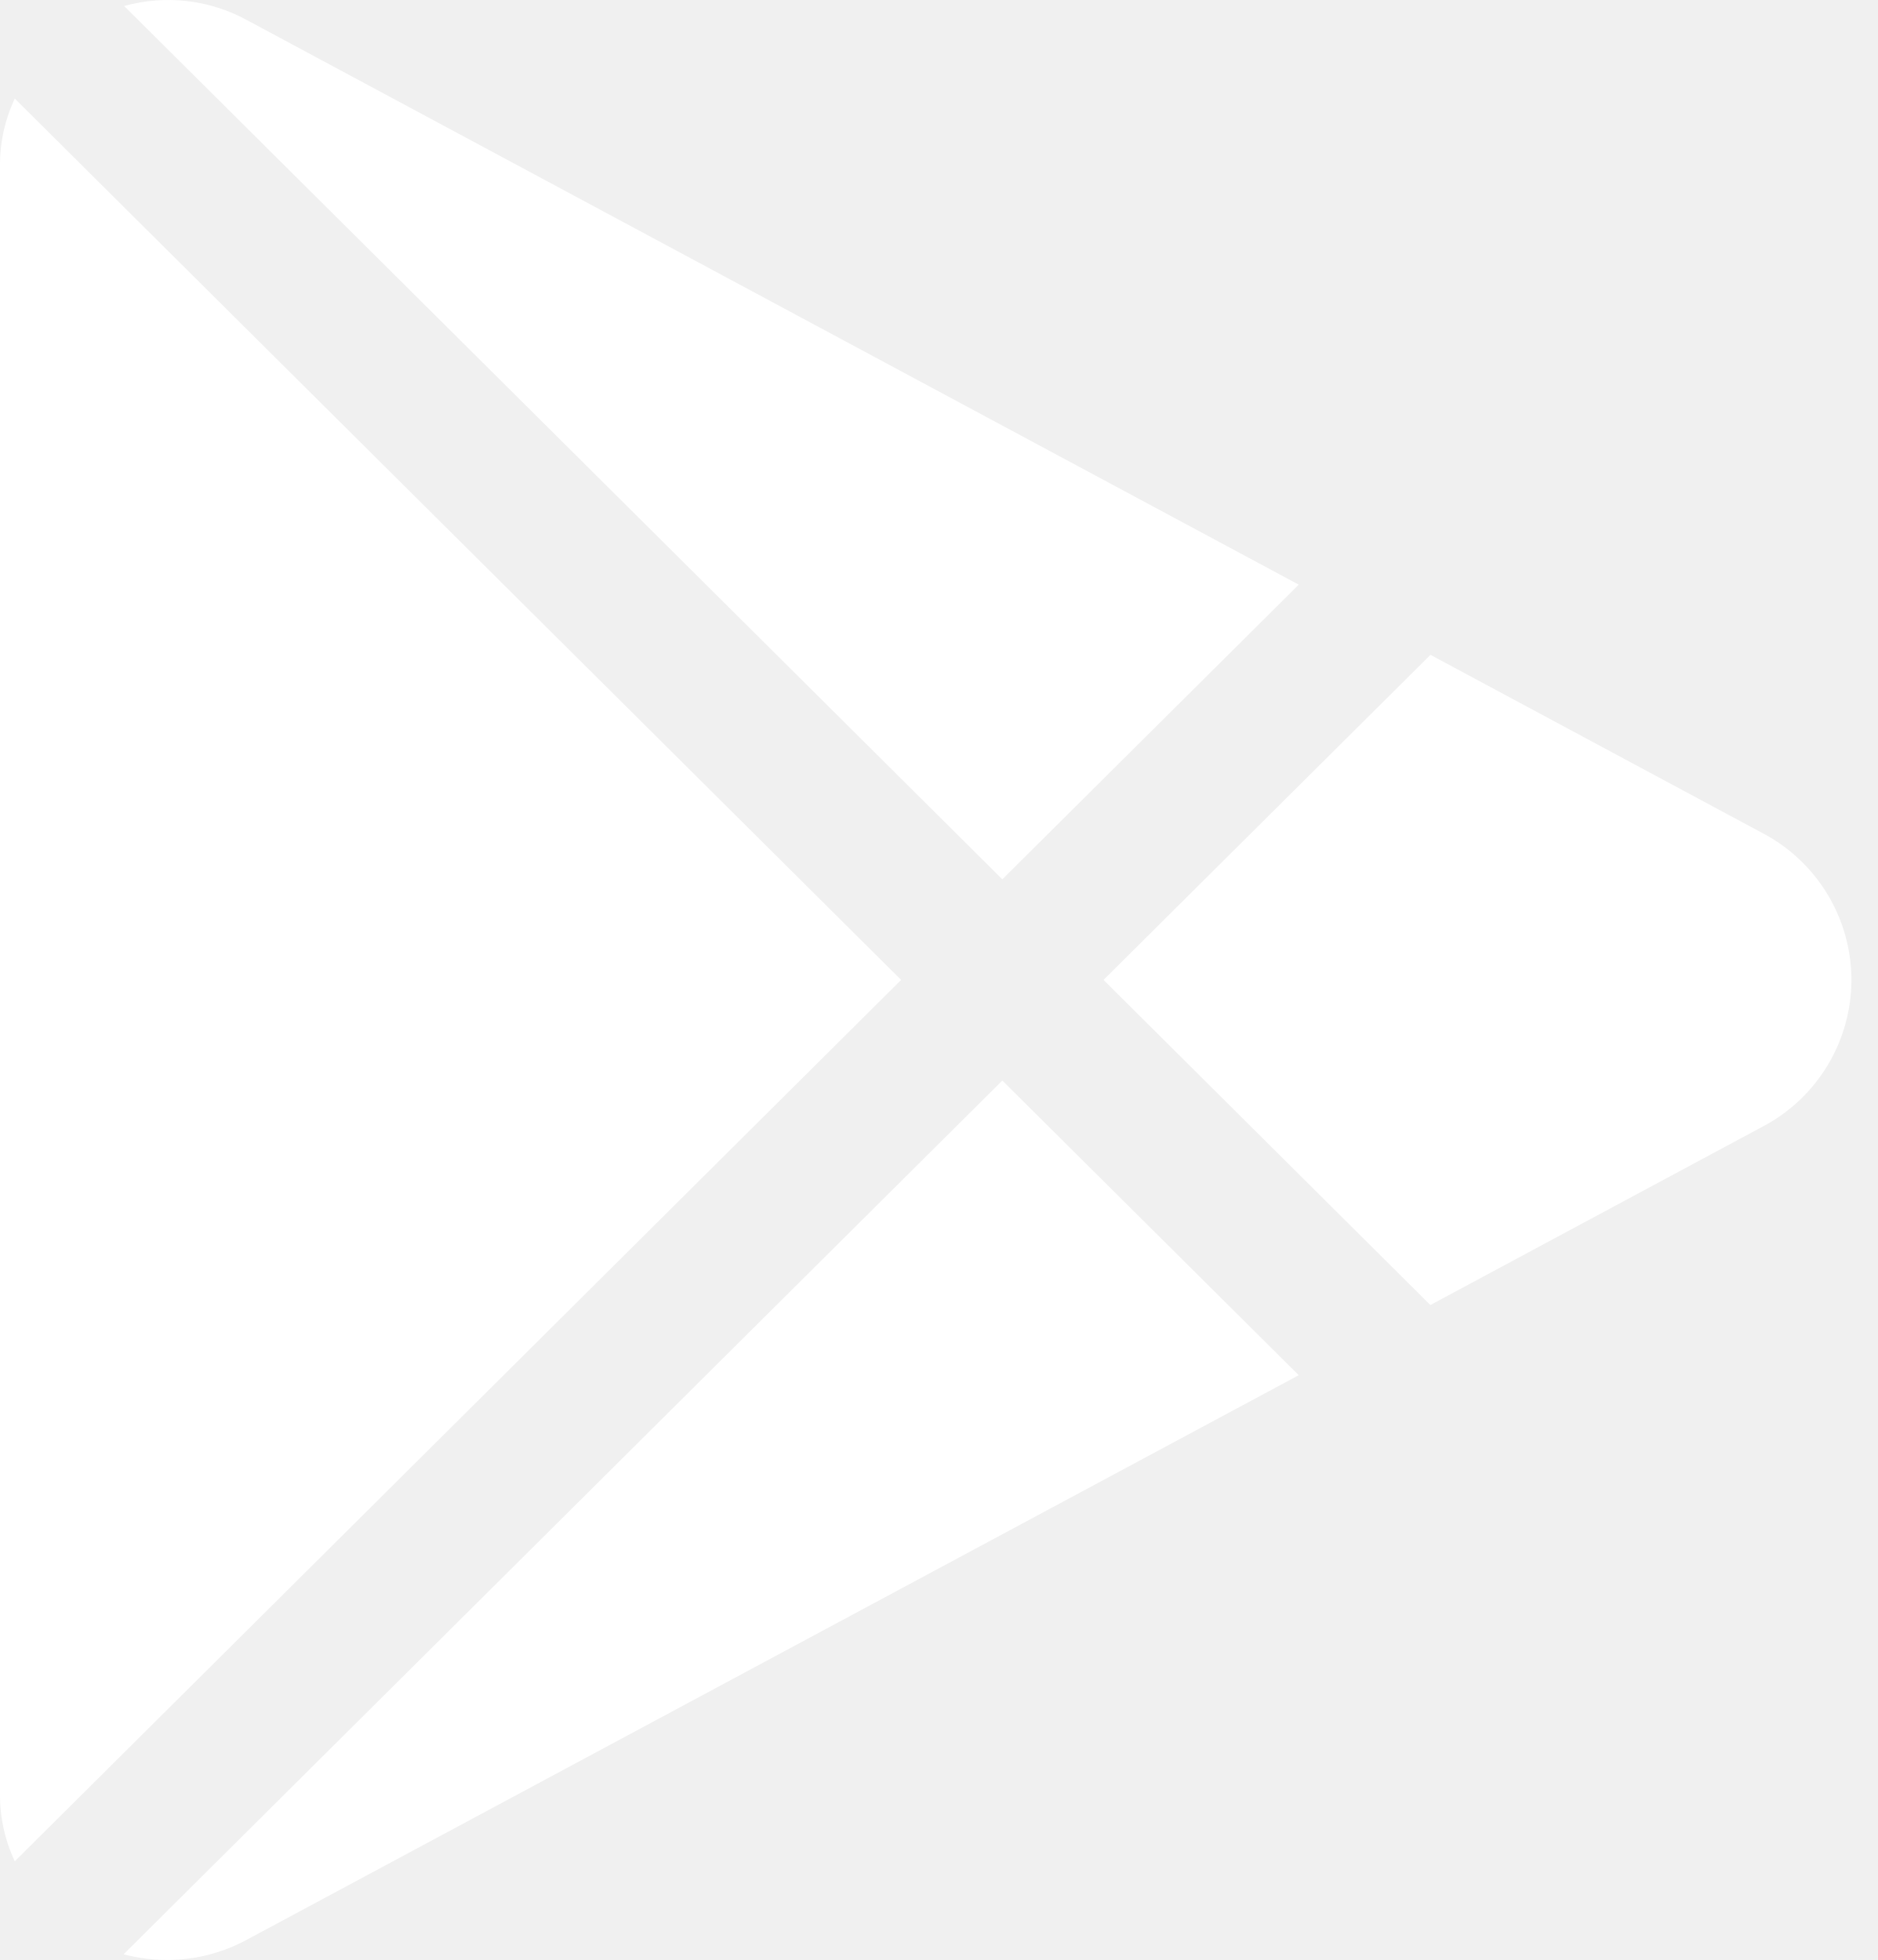
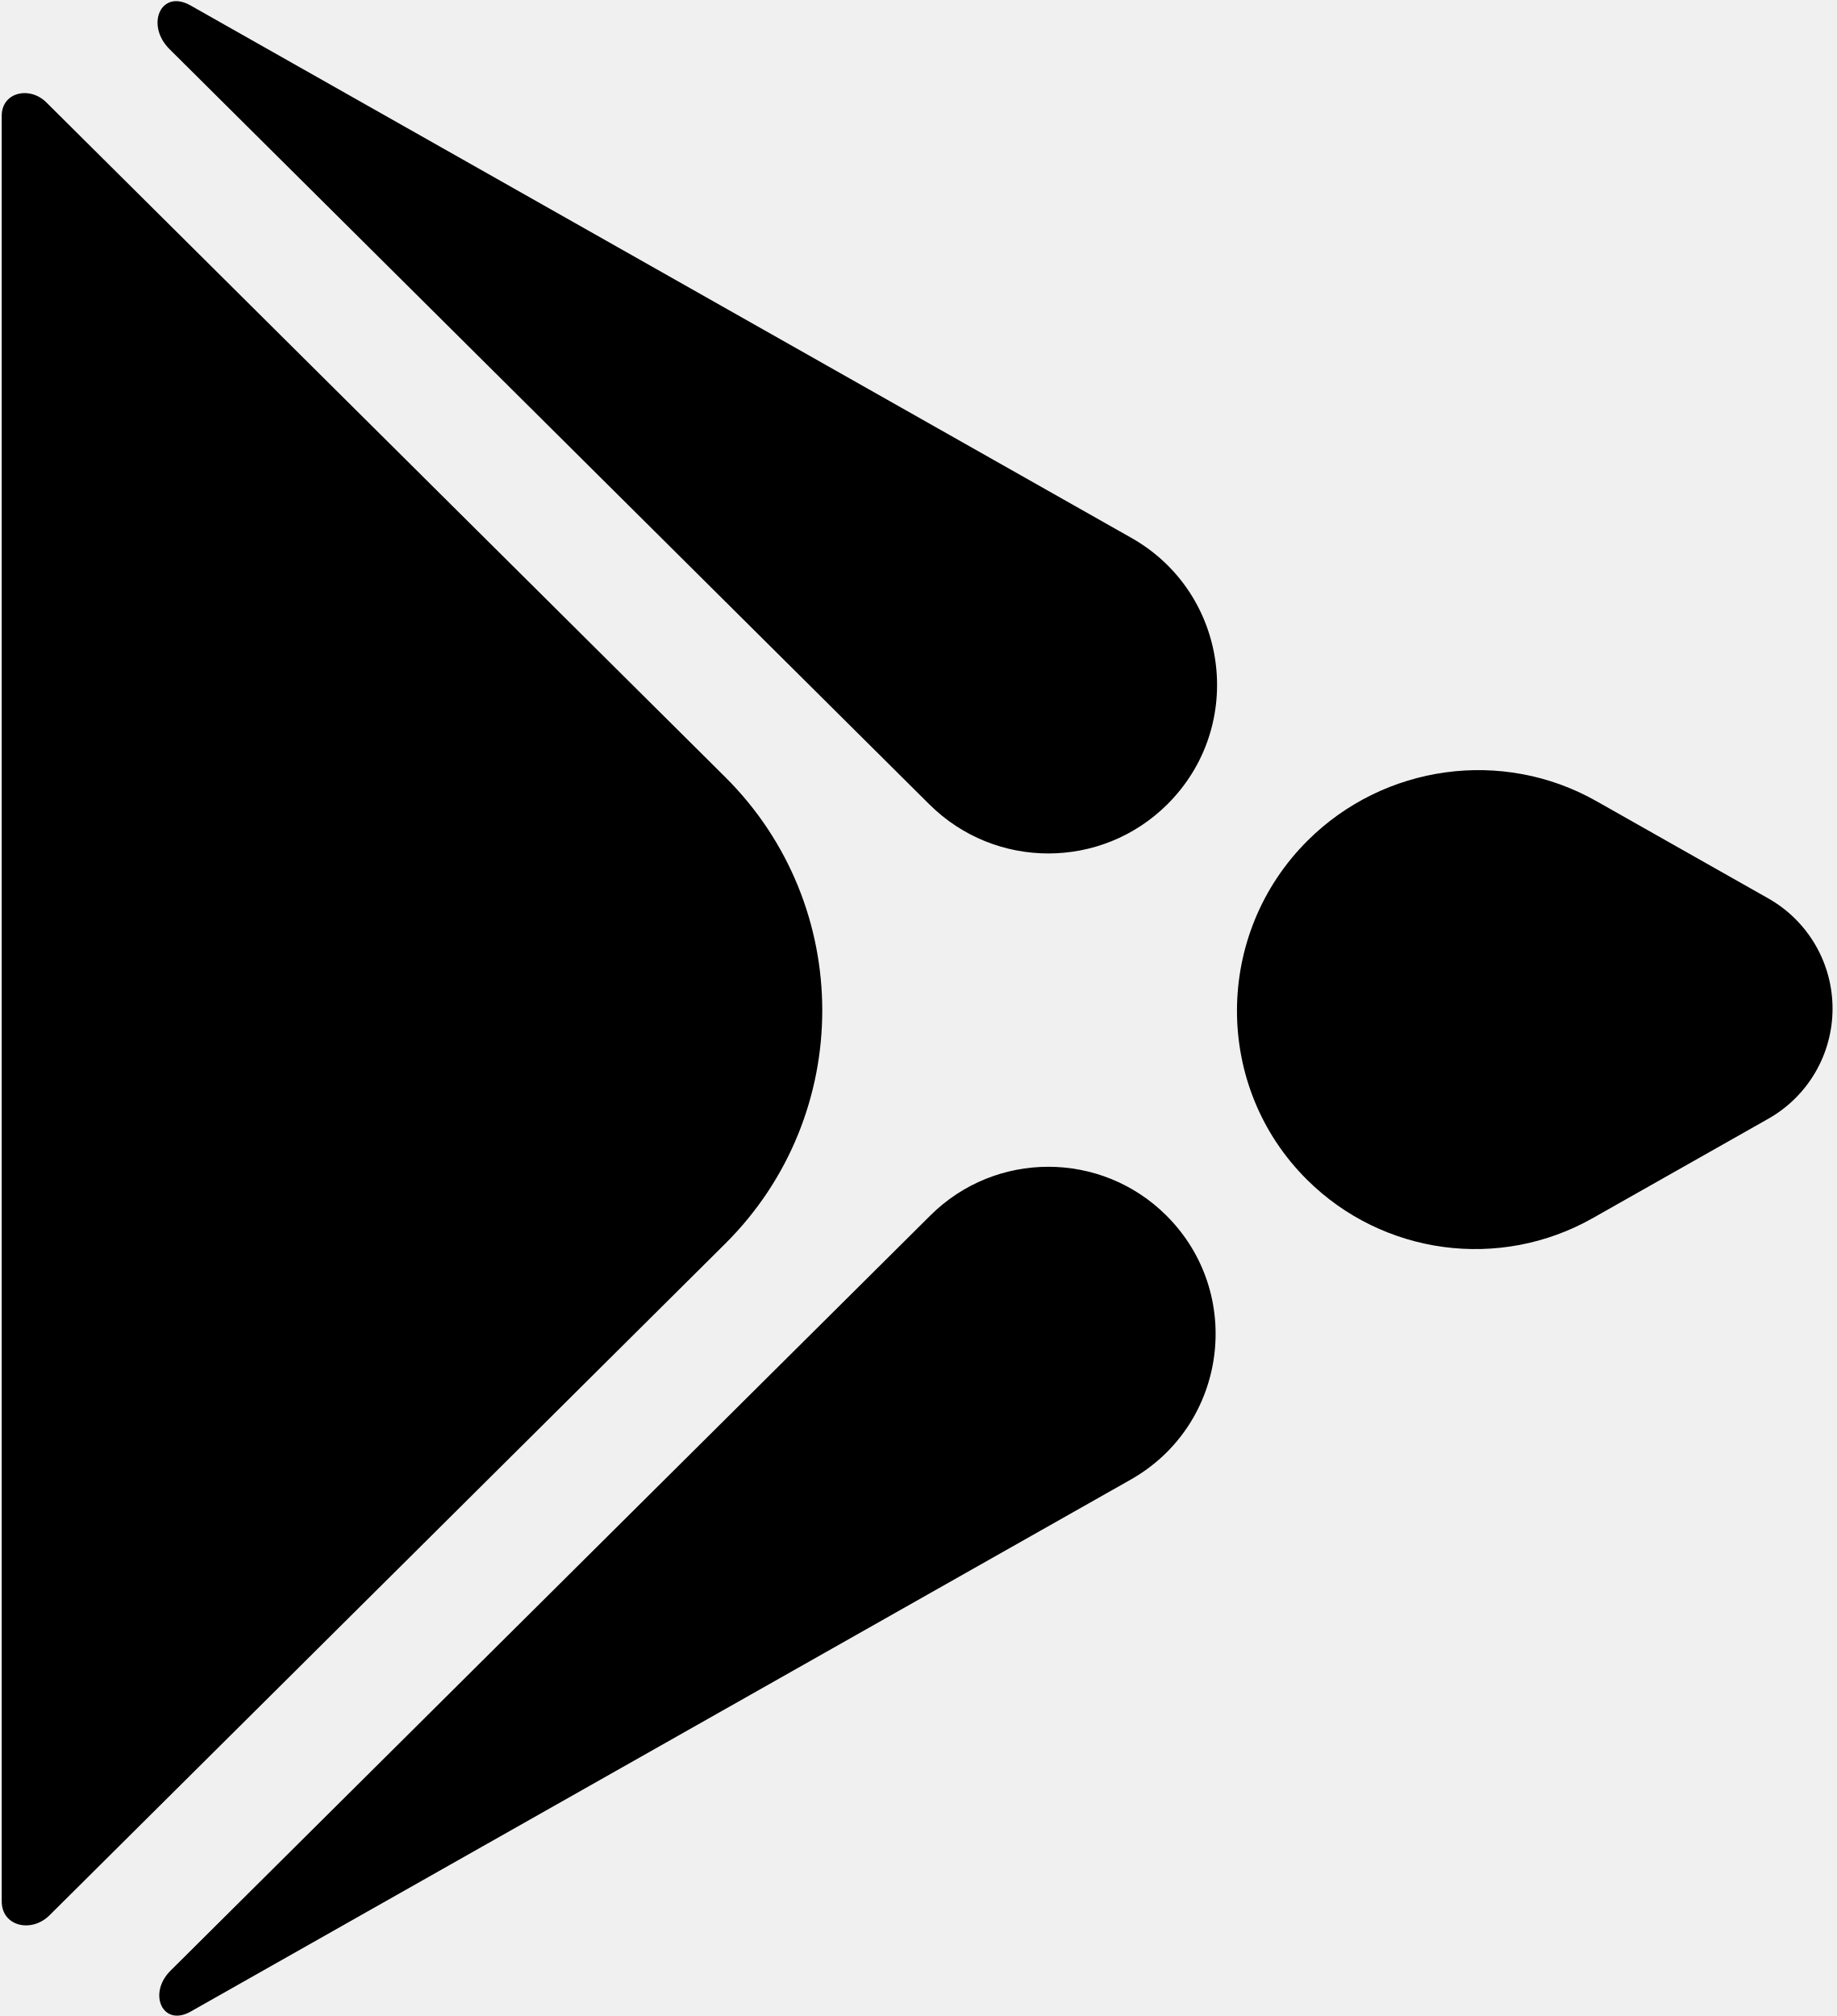
- <svg xmlns="http://www.w3.org/2000/svg" width="68" height="71" viewBox="0 0 68 71" fill="none">
-   <path d="M32.637 35.497L0.536 67.424C0.176 66.661 -0.007 65.826 0 64.982V6.013C-0.007 5.169 0.176 4.334 0.536 3.571L32.637 35.497ZM36.303 39.142L47.038 49.816L8.92 70.277C7.559 71.008 5.97 71.192 4.477 70.793L36.303 39.142ZM36.303 31.853L4.497 0.218C5.981 -0.195 7.568 -0.017 8.923 0.717L47.038 21.179L36.303 31.853ZM67.056 35.497C67.054 36.585 66.757 37.652 66.197 38.584C65.637 39.517 64.835 40.28 63.875 40.792L51.805 47.274L39.968 35.497L51.809 23.721L63.879 30.202C64.838 30.715 65.639 31.479 66.199 32.411C66.758 33.343 67.054 34.41 67.056 35.497Z" fill="white" />
+ <svg xmlns="http://www.w3.org/2000/svg" width="480" height="527" viewBox="0 0 480 527" fill="none">
+   <path d="M462.236 292.459L416.352 318.427C392.018 332.199 361.493 328.096 341.66 308.387C317.116 283.997 317.318 244.088 341.861 219.697C361.852 199.83 392.775 195.54 417.303 209.421L462.236 234.85C467.336 237.734 471.579 241.92 474.531 246.981C477.483 252.042 479.038 257.795 479.038 263.654C479.038 269.513 477.483 275.267 474.531 280.328C471.579 285.389 467.336 289.575 462.236 292.459ZM12.119 26.772C7.746 22.426 0.445 24.099 0.453 30.265V497.022C0.453 503.616 8.25 505.335 12.927 500.687L189.57 325.12C223.404 291.492 223.403 236.751 189.567 203.124L12.119 26.772ZM242.951 210.278C260.152 227.375 287.929 227.375 305.131 210.279C325.852 189.686 321.187 155.002 295.763 140.614L49.867 1.46C42.07 -3.021 37.932 6.503 44.31 12.843L242.951 210.278ZM304.863 317.716C287.809 300.768 260.272 300.769 243.22 317.717L44.558 515.169C38.561 521.13 42.515 530.003 49.867 525.826L295.576 386.781C320.782 372.517 325.405 338.131 304.863 317.716Z" fill="black" />
</svg>
